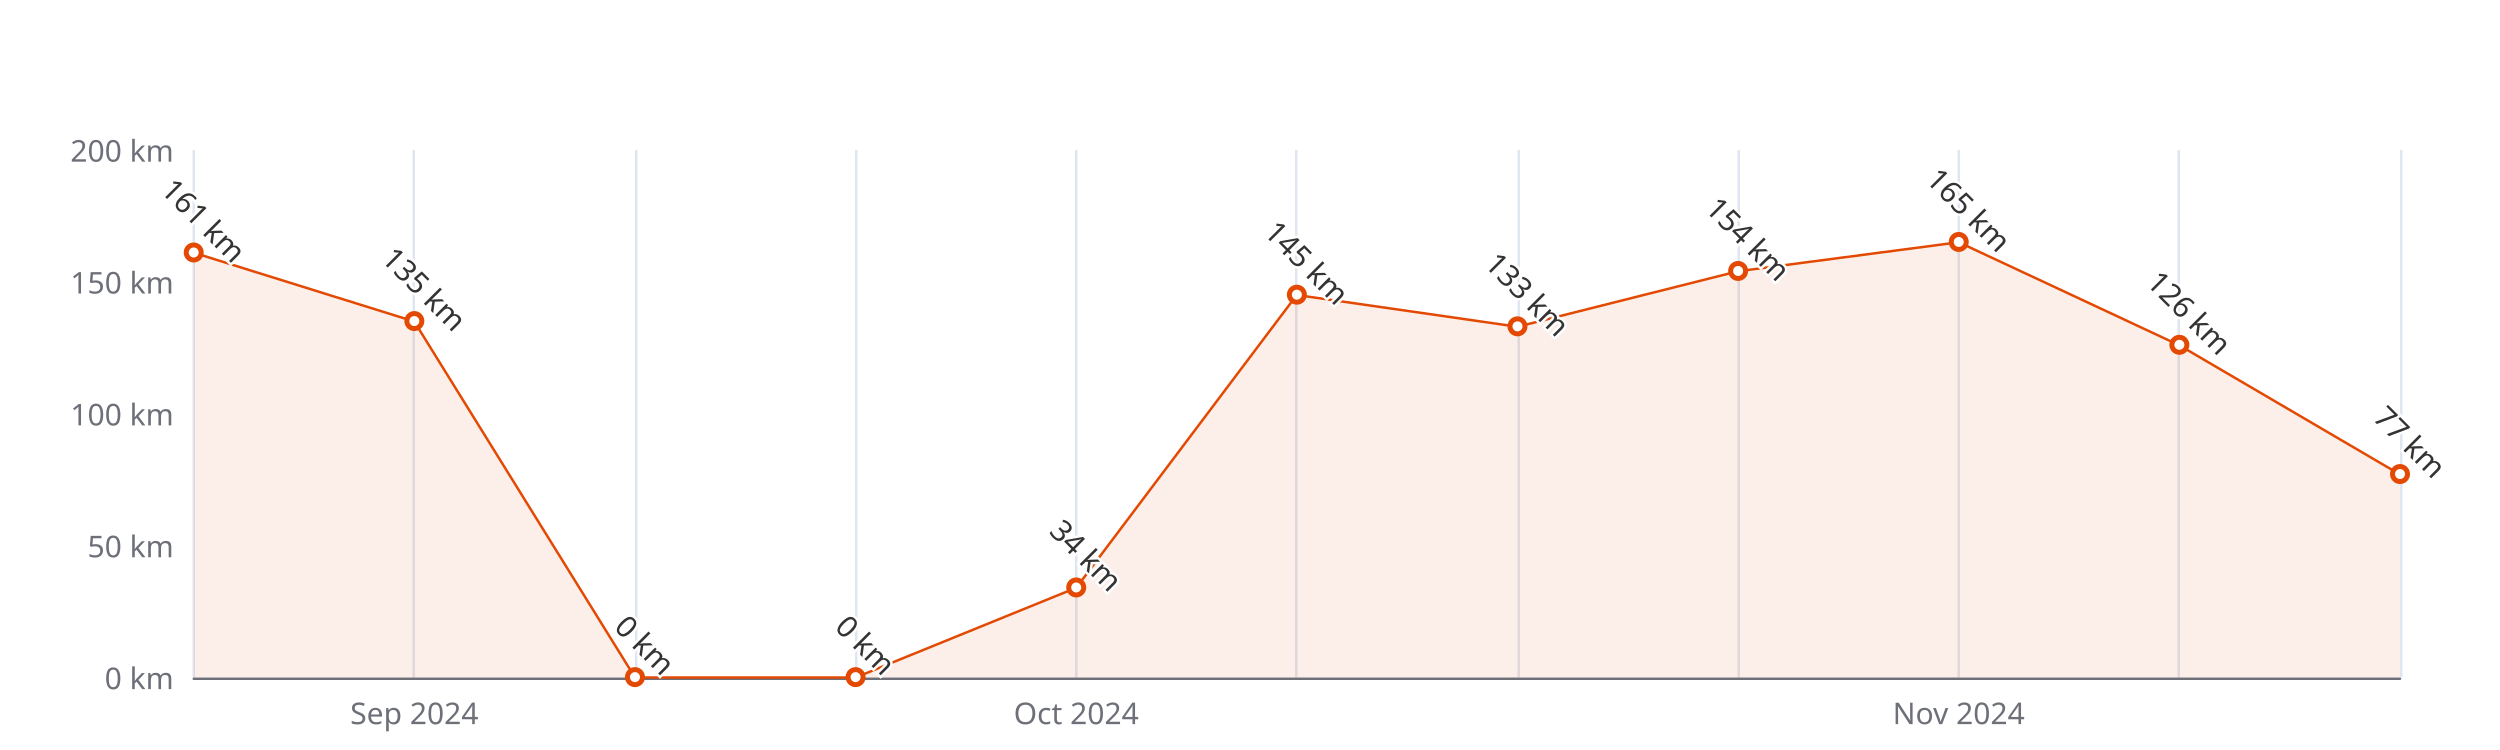
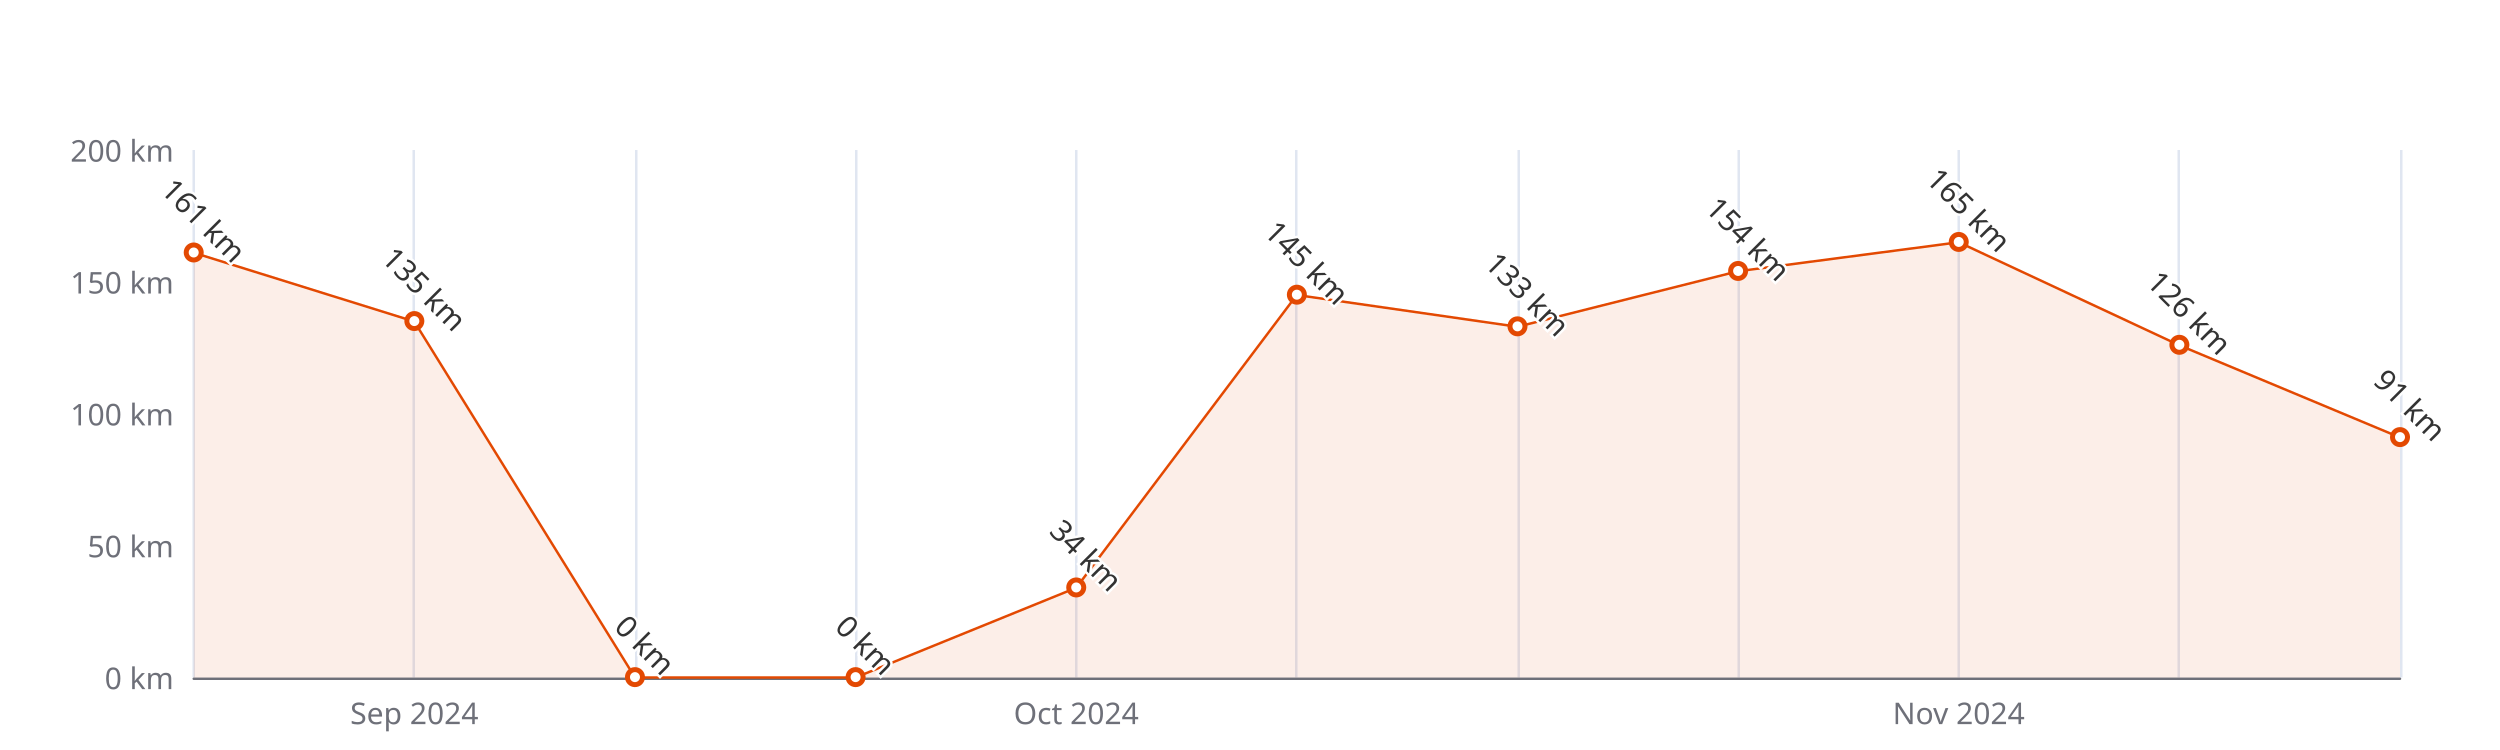
<svg xmlns="http://www.w3.org/2000/svg" width="1000" height="300" version="1.1" baseProfile="full" viewBox="0 0 1000 300">
  <rect width="1000" height="300" x="0" y="0" id="0" fill="#ffffff" />
  <path d="M77.5 60L77.5 271" fill="none" stroke="#E0E6F1" />
  <path d="M165.5 60L165.5 271" fill="none" stroke="#E0E6F1" />
  <path d="M254.5 60L254.5 271" fill="none" stroke="#E0E6F1" />
  <path d="M342.5 60L342.5 271" fill="none" stroke="#E0E6F1" />
  <path d="M430.5 60L430.5 271" fill="none" stroke="#E0E6F1" />
  <path d="M518.5 60L518.5 271" fill="none" stroke="#E0E6F1" />
  <path d="M607.5 60L607.5 271" fill="none" stroke="#E0E6F1" />
  <path d="M695.5 60L695.5 271" fill="none" stroke="#E0E6F1" />
  <path d="M783.5 60L783.5 271" fill="none" stroke="#E0E6F1" />
  <path d="M871.5 60L871.5 271" fill="none" stroke="#E0E6F1" />
  <path d="M960.5 60L960.5 271" fill="none" stroke="#E0E6F1" />
  <path d="M77.5 271.5L960 271.5" fill="none" stroke="#6E7079" stroke-linecap="round" />
  <text dominant-baseline="central" text-anchor="end" style="font-size:12px;font-family:sans-serif;" xml:space="preserve" transform="translate(69.48 271)" fill="#6E7079">0 km</text>
  <text dominant-baseline="central" text-anchor="end" style="font-size:12px;font-family:sans-serif;" xml:space="preserve" transform="translate(69.48 218.25)" fill="#6E7079">50 km</text>
  <text dominant-baseline="central" text-anchor="end" style="font-size:12px;font-family:sans-serif;" xml:space="preserve" transform="translate(69.48 165.5)" fill="#6E7079">100 km</text>
  <text dominant-baseline="central" text-anchor="end" style="font-size:12px;font-family:sans-serif;" xml:space="preserve" transform="translate(69.48 112.75)" fill="#6E7079">150 km</text>
  <text dominant-baseline="central" text-anchor="end" style="font-size:12px;font-family:sans-serif;" xml:space="preserve" transform="translate(69.48 60)" fill="#6E7079">200 km</text>
  <text dominant-baseline="central" text-anchor="middle" style="font-size:12px;font-family:sans-serif;" xml:space="preserve" y="6" transform="translate(165.732 279)" fill="#6E7079">Sep 2024</text>
  <text dominant-baseline="central" text-anchor="middle" style="font-size:12px;font-family:sans-serif;" xml:space="preserve" y="6" transform="translate(430.488 279)" fill="#6E7079">Oct 2024</text>
  <text dominant-baseline="central" text-anchor="middle" style="font-size:12px;font-family:sans-serif;" xml:space="preserve" y="6" transform="translate(783.496 279)" fill="#6E7079">Nov 2024</text>
  <g clip-path="url(#zr5-c0)">
-     <path d="M77.5 101.1L165.7 128.6L254 271L342.2 271L430.5 235.1L518.7 118L607 130.7L695.2 108.5L783.5 96.9L871.7 138.1L960 189.8L960 271L871.7 271L783.5 271L695.2 271L607 271L518.7 271L430.5 271L342.2 271L254 271L165.7 271L77.5 271Z" fill="rgb(227,73,2)" fill-opacity="0.09" />
-     <path d="M77.5 101.1L165.7 128.6L254 271L342.2 271L430.5 235.1L518.7 118L607 130.7L695.2 108.5L783.5 96.9L871.7 138.1L960 189.8" fill="none" stroke="#E34902" stroke-linejoin="bevel" />
+     <path d="M77.5 101.1L165.7 128.6L254 271L342.2 271L430.5 235.1L518.7 118L607 130.7L695.2 108.5L783.5 96.9L871.7 138.1L960 175L960 271L871.7 271L783.5 271L695.2 271L607 271L518.7 271L430.5 271L342.2 271L254 271L165.7 271L77.5 271Z" fill="rgb(227,73,2)" fill-opacity="0.09" />
+     <path d="M77.5 101.1L165.7 128.6L254 271L342.2 271L430.5 235.1L518.7 118L607 130.7L695.2 108.5L783.5 96.9L871.7 138.1L960 175" fill="none" stroke="#E34902" stroke-linejoin="bevel" />
  </g>
  <path d="M1 0A1 1 0 1 1 1 -0.1A1 1 0 0 1 1 0" transform="matrix(3,0,0,3,77.48,101.145)" fill="#fff" stroke="#E34902" stroke-width="0.667" />
  <path d="M1 0A1 1 0 1 1 1 -0.1A1 1 0 0 1 1 0" transform="matrix(3,0,0,3,165.732,128.575)" fill="#fff" stroke="#E34902" stroke-width="0.667" />
  <path d="M1 0A1 1 0 1 1 1 -0.1A1 1 0 0 1 1 0" transform="matrix(3,0,0,3,253.984,271)" fill="#fff" stroke="#E34902" stroke-width="0.667" />
  <path d="M1 0A1 1 0 1 1 1 -0.1A1 1 0 0 1 1 0" transform="matrix(3,0,0,3,342.236,271)" fill="#fff" stroke="#E34902" stroke-width="0.667" />
  <path d="M1 0A1 1 0 1 1 1 -0.1A1 1 0 0 1 1 0" transform="matrix(3,0,0,3,430.488,235.13)" fill="#fff" stroke="#E34902" stroke-width="0.667" />
  <path d="M1 0A1 1 0 1 1 1 -0.1A1 1 0 0 1 1 0" transform="matrix(3,0,0,3,518.74,118.025)" fill="#fff" stroke="#E34902" stroke-width="0.667" />
  <path d="M1 0A1 1 0 1 1 1 -0.1A1 1 0 0 1 1 0" transform="matrix(3,0,0,3,606.992,130.685)" fill="#fff" stroke="#E34902" stroke-width="0.667" />
  <path d="M1 0A1 1 0 1 1 1 -0.1A1 1 0 0 1 1 0" transform="matrix(3,0,0,3,695.244,108.53)" fill="#fff" stroke="#E34902" stroke-width="0.667" />
  <path d="M1 0A1 1 0 1 1 1 -0.1A1 1 0 0 1 1 0" transform="matrix(3,0,0,3,783.496,96.925)" fill="#fff" stroke="#E34902" stroke-width="0.667" />
  <path d="M1 0A1 1 0 1 1 1 -0.1A1 1 0 0 1 1 0" transform="matrix(3,0,0,3,871.748,138.07)" fill="#fff" stroke="#E34902" stroke-width="0.667" />
-   <path d="M1 0A1 1 0 1 1 1 -0.1A1 1 0 0 1 1 0" transform="matrix(3,0,0,3,960,189.765)" fill="#fff" stroke="#E34902" stroke-width="0.667" />
+   <path d="M1 0A1 1 0 1 1 1 -0.1A1 1 0 0 1 1 0" transform="matrix(3,0,0,3,960,174.995)" fill="#fff" stroke="#E34902" stroke-width="0.667" />
  <text dominant-baseline="central" text-anchor="middle" style="font-size:12px;font-family:sans-serif;" xml:space="preserve" y="-6" transform="matrix(0.707,0.707,-0.707,0.707,77.48,92.145)" fill="#333" stroke="rgb(255,255,255)" stroke-width="2" paint-order="stroke" stroke-miterlimit="2">161 km</text>
  <text dominant-baseline="central" text-anchor="middle" style="font-size:12px;font-family:sans-serif;" xml:space="preserve" y="-6" transform="matrix(0.707,0.707,-0.707,0.707,165.732,119.575)" fill="#333" stroke="rgb(255,255,255)" stroke-width="2" paint-order="stroke" stroke-miterlimit="2">135 km</text>
  <text dominant-baseline="central" text-anchor="middle" style="font-size:12px;font-family:sans-serif;" xml:space="preserve" y="-6" transform="matrix(0.707,0.707,-0.707,0.707,253.984,262)" fill="#333" stroke="rgb(255,255,255)" stroke-width="2" paint-order="stroke" stroke-miterlimit="2">0 km</text>
  <text dominant-baseline="central" text-anchor="middle" style="font-size:12px;font-family:sans-serif;" xml:space="preserve" y="-6" transform="matrix(0.707,0.707,-0.707,0.707,342.236,262)" fill="#333" stroke="rgb(255,255,255)" stroke-width="2" paint-order="stroke" stroke-miterlimit="2">0 km</text>
  <text dominant-baseline="central" text-anchor="middle" style="font-size:12px;font-family:sans-serif;" xml:space="preserve" y="-6" transform="matrix(0.707,0.707,-0.707,0.707,430.488,226.13)" fill="#333" stroke="rgb(255,255,255)" stroke-width="2" paint-order="stroke" stroke-miterlimit="2">34 km</text>
  <text dominant-baseline="central" text-anchor="middle" style="font-size:12px;font-family:sans-serif;" xml:space="preserve" y="-6" transform="matrix(0.707,0.707,-0.707,0.707,518.74,109.025)" fill="#333" stroke="rgb(255,255,255)" stroke-width="2" paint-order="stroke" stroke-miterlimit="2">145 km</text>
  <text dominant-baseline="central" text-anchor="middle" style="font-size:12px;font-family:sans-serif;" xml:space="preserve" y="-6" transform="matrix(0.707,0.707,-0.707,0.707,606.992,121.685)" fill="#333" stroke="rgb(255,255,255)" stroke-width="2" paint-order="stroke" stroke-miterlimit="2">133 km</text>
  <text dominant-baseline="central" text-anchor="middle" style="font-size:12px;font-family:sans-serif;" xml:space="preserve" y="-6" transform="matrix(0.707,0.707,-0.707,0.707,695.244,99.53)" fill="#333" stroke="rgb(255,255,255)" stroke-width="2" paint-order="stroke" stroke-miterlimit="2">154 km</text>
  <text dominant-baseline="central" text-anchor="middle" style="font-size:12px;font-family:sans-serif;" xml:space="preserve" y="-6" transform="matrix(0.707,0.707,-0.707,0.707,783.496,87.925)" fill="#333" stroke="rgb(255,255,255)" stroke-width="2" paint-order="stroke" stroke-miterlimit="2">165 km</text>
  <text dominant-baseline="central" text-anchor="middle" style="font-size:12px;font-family:sans-serif;" xml:space="preserve" y="-6" transform="matrix(0.707,0.707,-0.707,0.707,871.748,129.07)" fill="#333" stroke="rgb(255,255,255)" stroke-width="2" paint-order="stroke" stroke-miterlimit="2">126 km</text>
-   <text dominant-baseline="central" text-anchor="middle" style="font-size:12px;font-family:sans-serif;" xml:space="preserve" y="-6" transform="matrix(0.707,0.707,-0.707,0.707,960,180.765)" fill="#333" stroke="rgb(255,255,255)" stroke-width="2" paint-order="stroke" stroke-miterlimit="2">77 km</text>
+   <text dominant-baseline="central" text-anchor="middle" style="font-size:12px;font-family:sans-serif;" xml:space="preserve" y="-6" transform="matrix(0.707,0.707,-0.707,0.707,960,165.995)" fill="#333" stroke="rgb(255,255,255)" stroke-width="2" paint-order="stroke" stroke-miterlimit="2">91 km</text>
  <defs>
    <clipPath id="zr5-c0">
      <path d="M76 59.5l884 0l0 212l-884 0Z" fill="#000" />
    </clipPath>
  </defs>
</svg>
